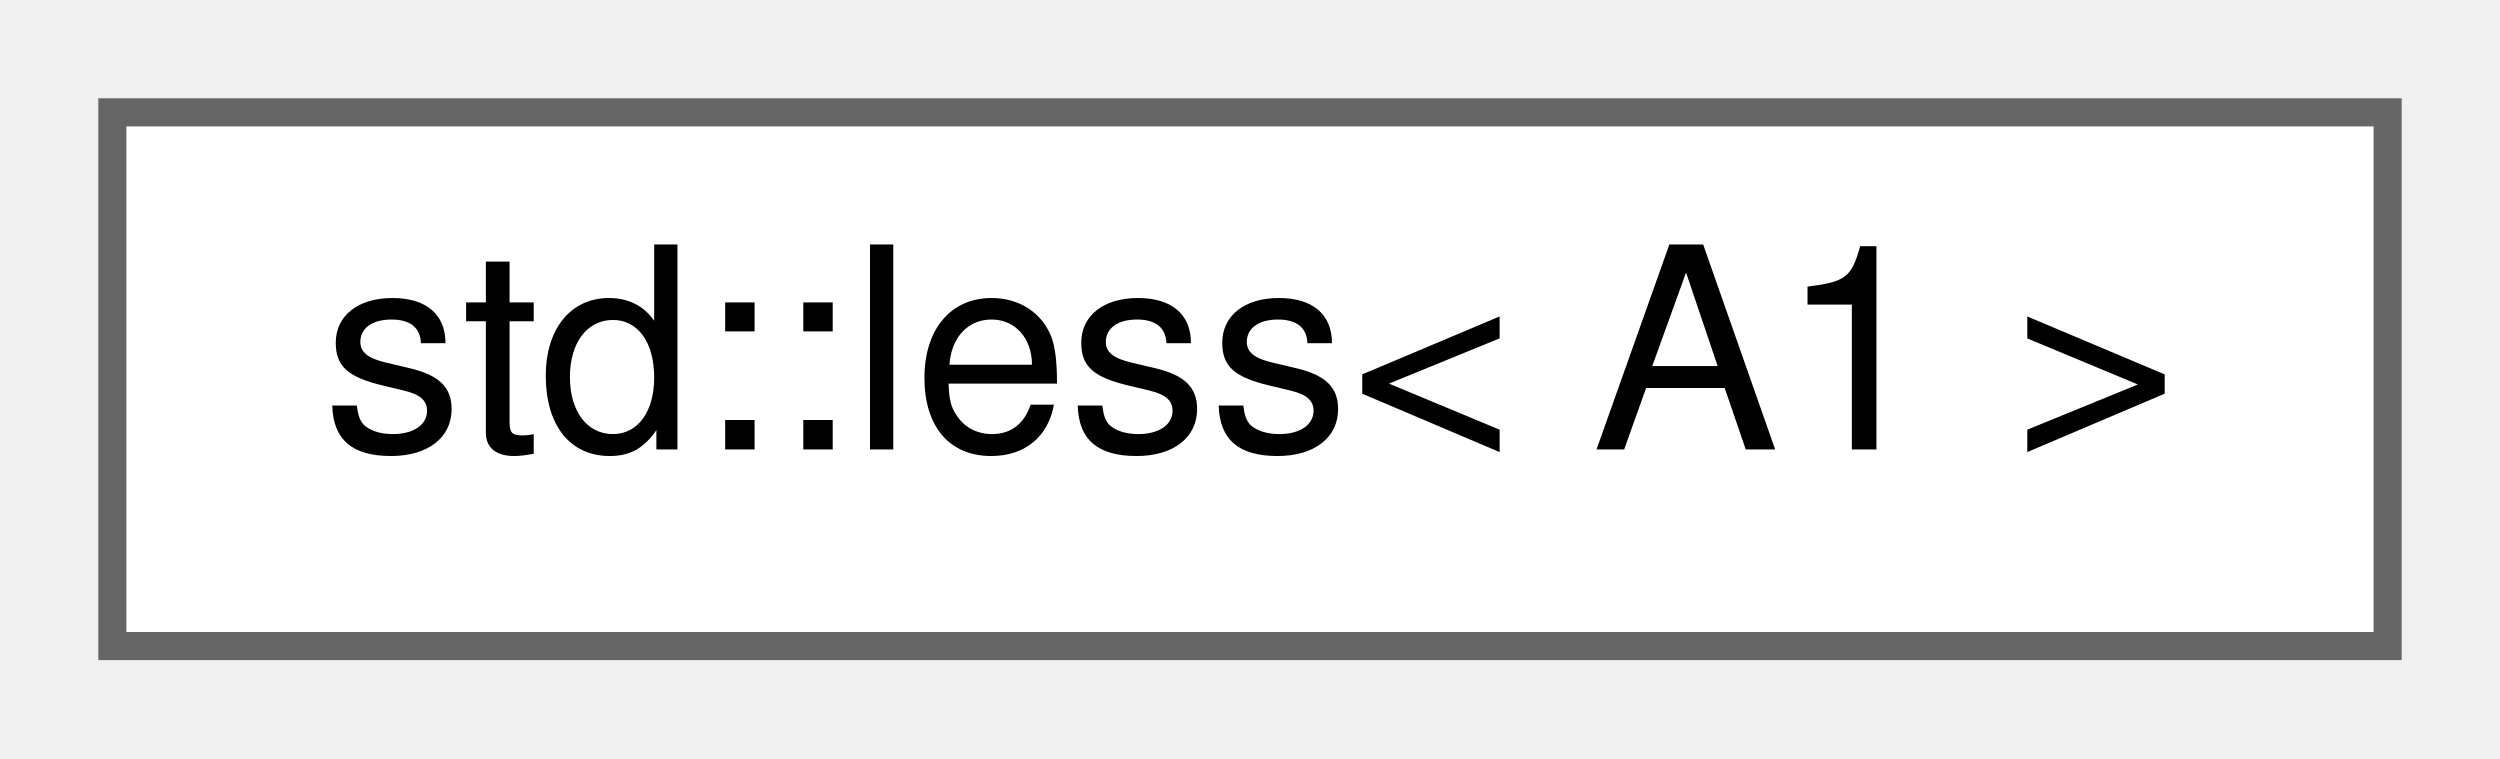
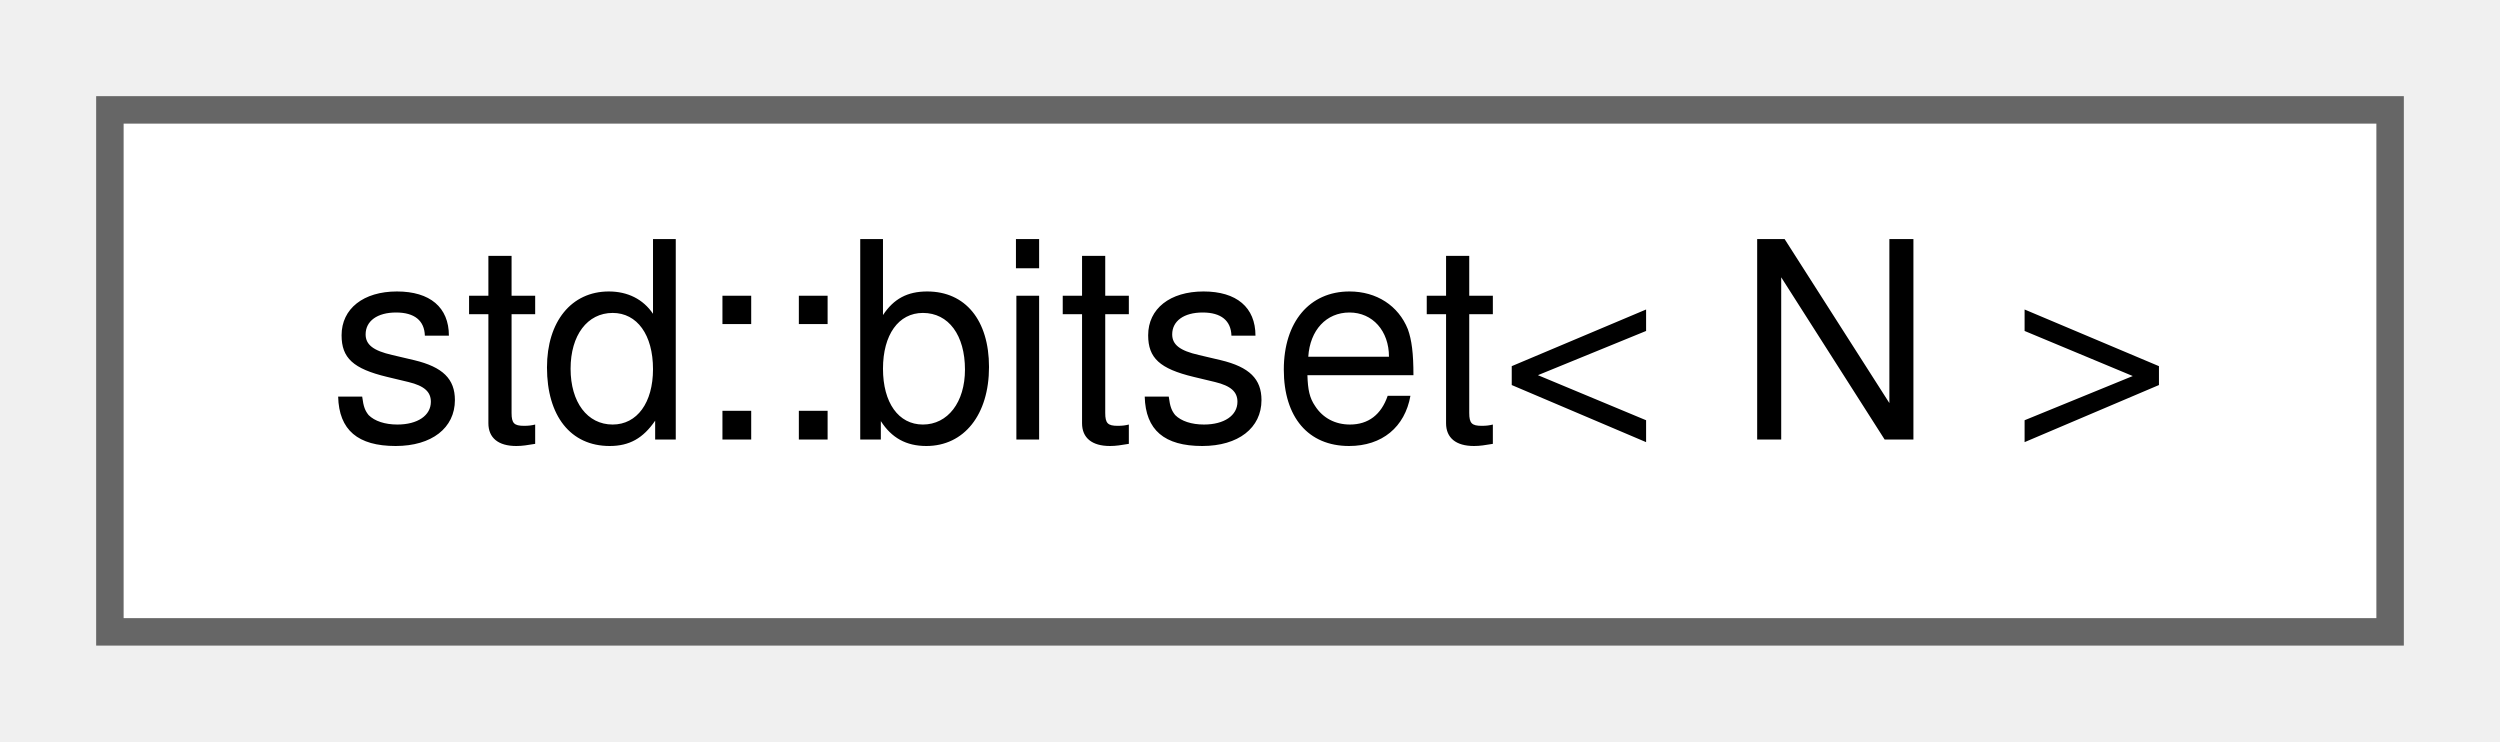
- <svg xmlns="http://www.w3.org/2000/svg" xmlns:xlink="http://www.w3.org/1999/xlink" width="89pt" height="27pt" viewBox="0.00 0.00 89.00 27.00">
+ <svg xmlns="http://www.w3.org/2000/svg" xmlns:xlink="http://www.w3.org/1999/xlink" width="91pt" height="27pt" viewBox="0.00 0.00 91.00 27.00">
  <g id="graph0" class="graph" transform="scale(1 1) rotate(0) translate(4 23)">
    <g id="node1" class="node">
      <g id="a_node1">
-         <a xlink:href="structstd_1_1less.html" target="_top" xlink:title=" ">
-           <polygon fill="white" stroke="#666666" points="81,-19 0,-19 0,0 81,0 81,-19" />
-           <text text-anchor="middle" x="40.5" y="-7" font-family="Helvetica,sans-Serif" font-size="10.00">std::less&lt; A1 &gt;</text>
+         <a xlink:href="classstd_1_1bitset.html" target="_top" xlink:title=" ">
+           <polygon fill="white" stroke="#666666" points="83,-19 0,-19 0,0 83,0 83,-19" />
+           <text text-anchor="middle" x="41.5" y="-7" font-family="Helvetica,sans-Serif" font-size="10.00">std::bitset&lt; N &gt;</text>
        </a>
      </g>
    </g>
  </g>
</svg>
